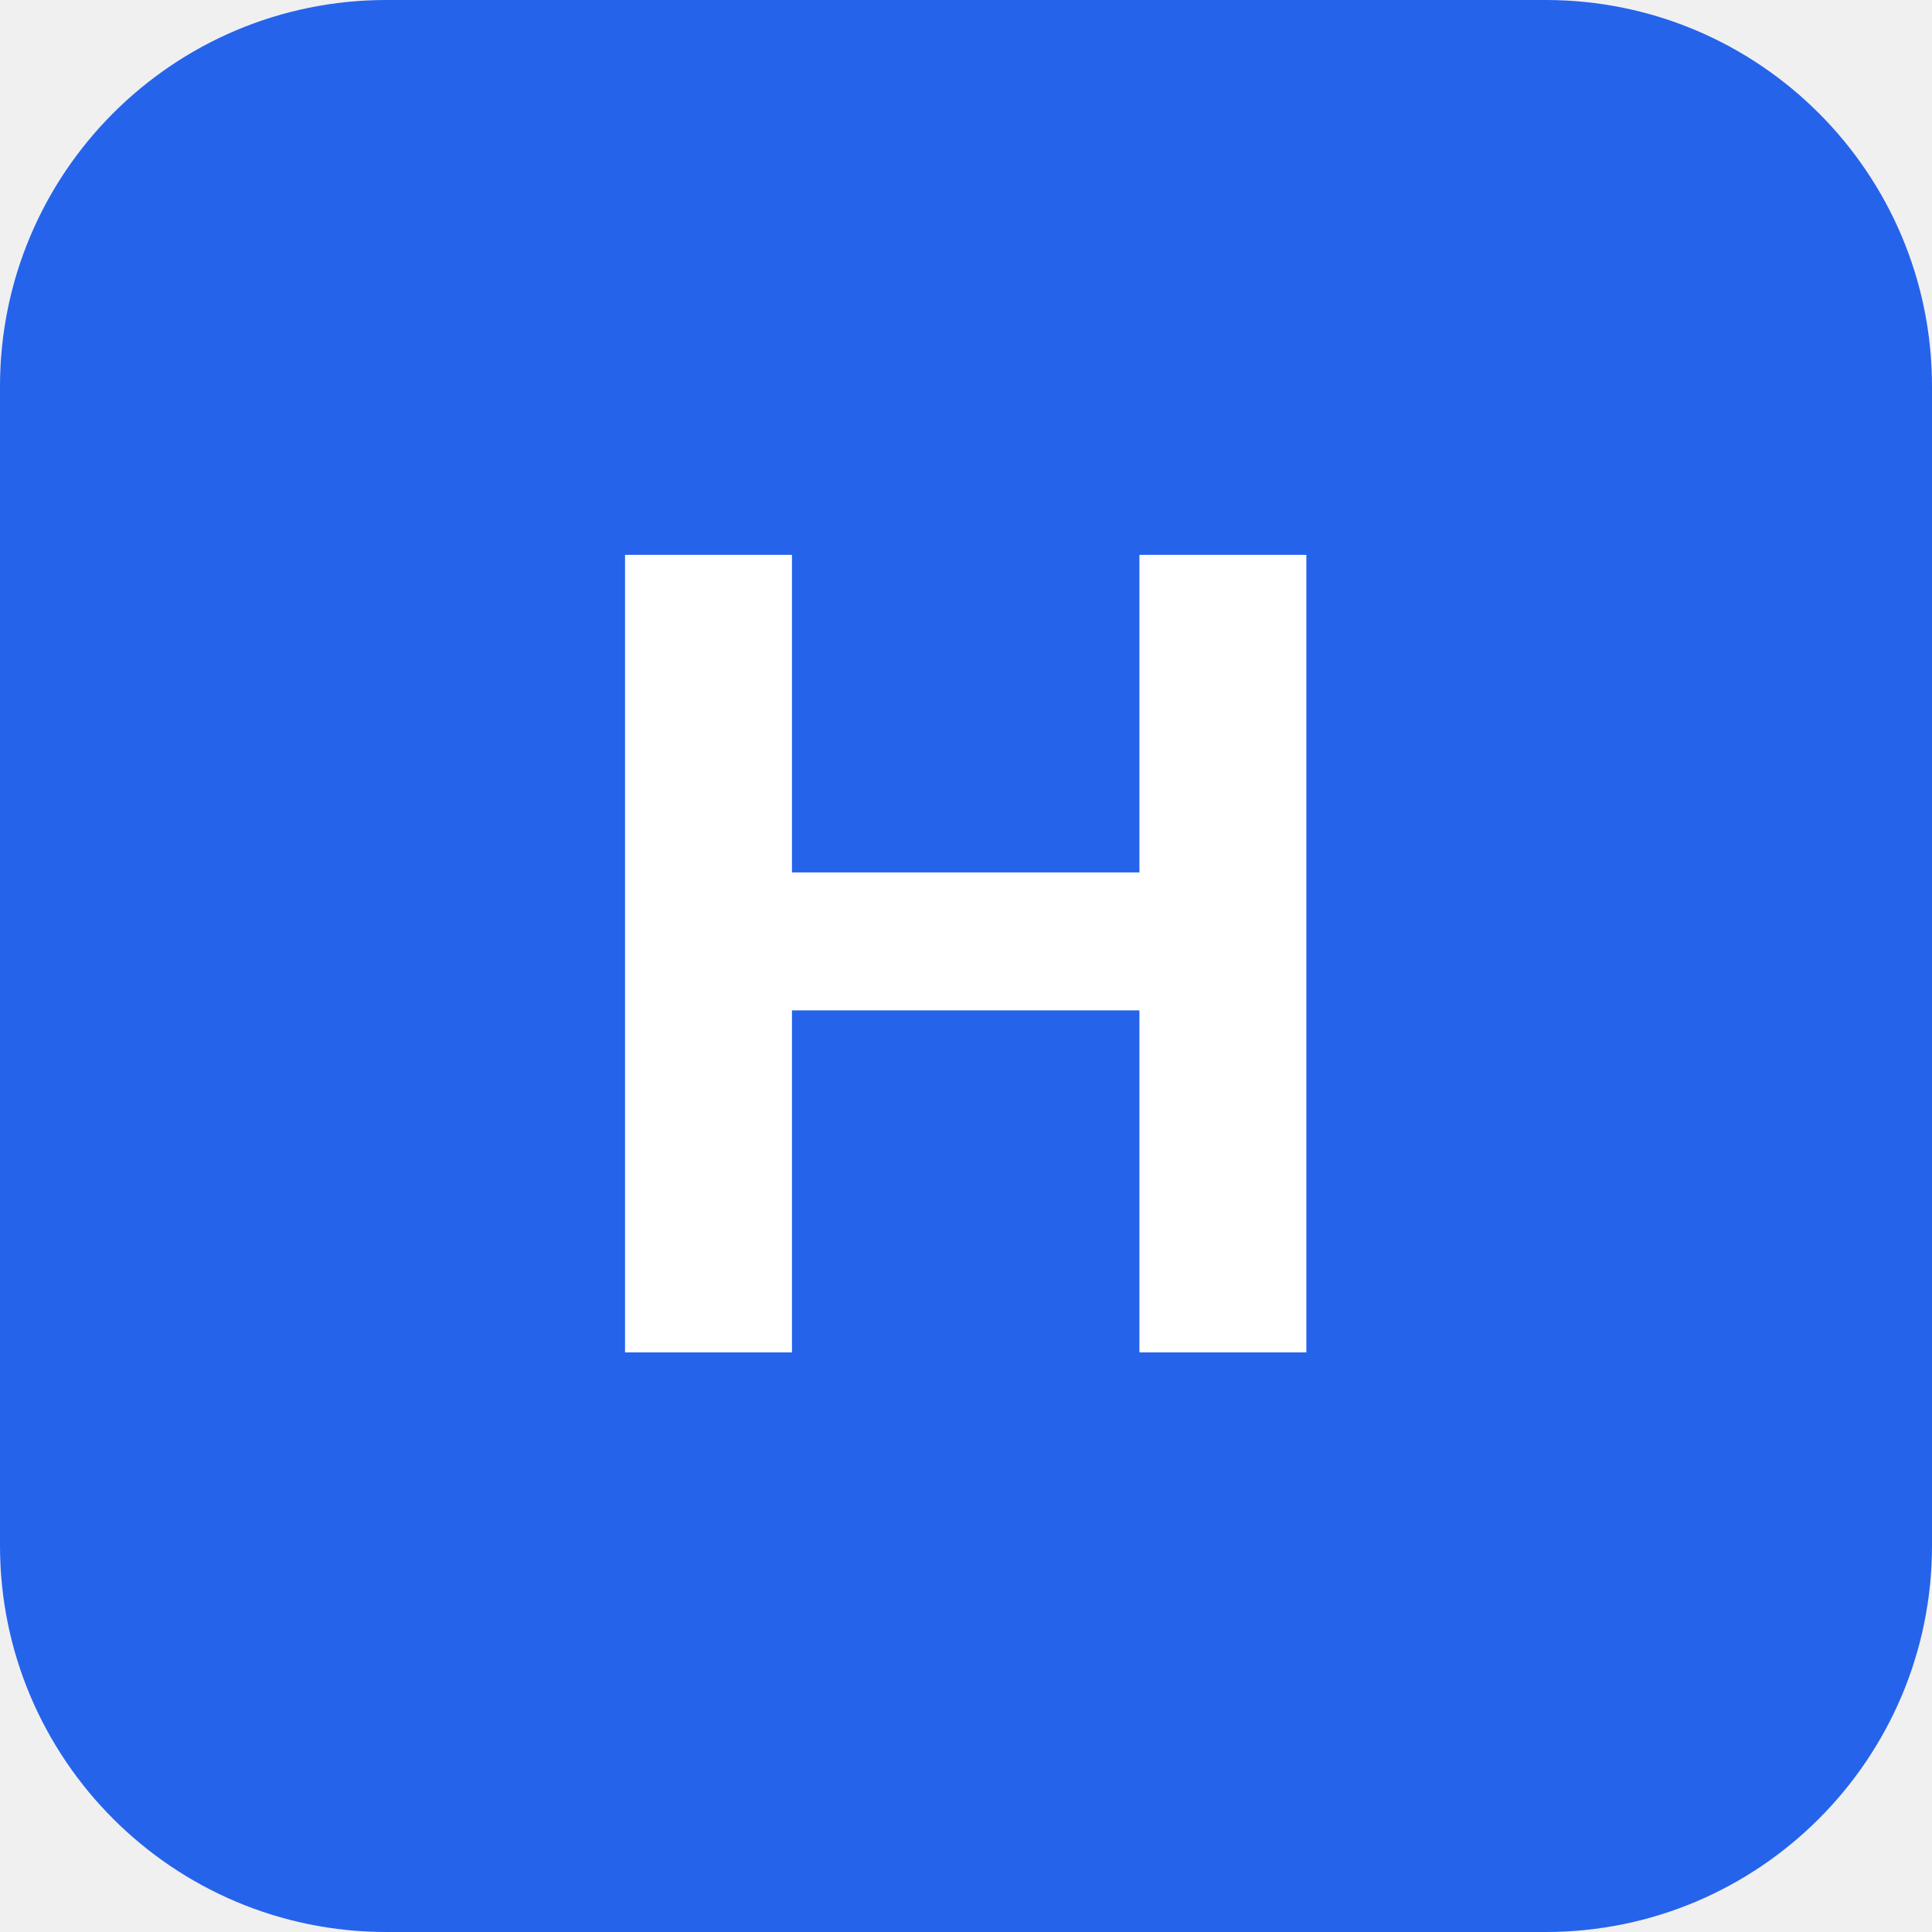
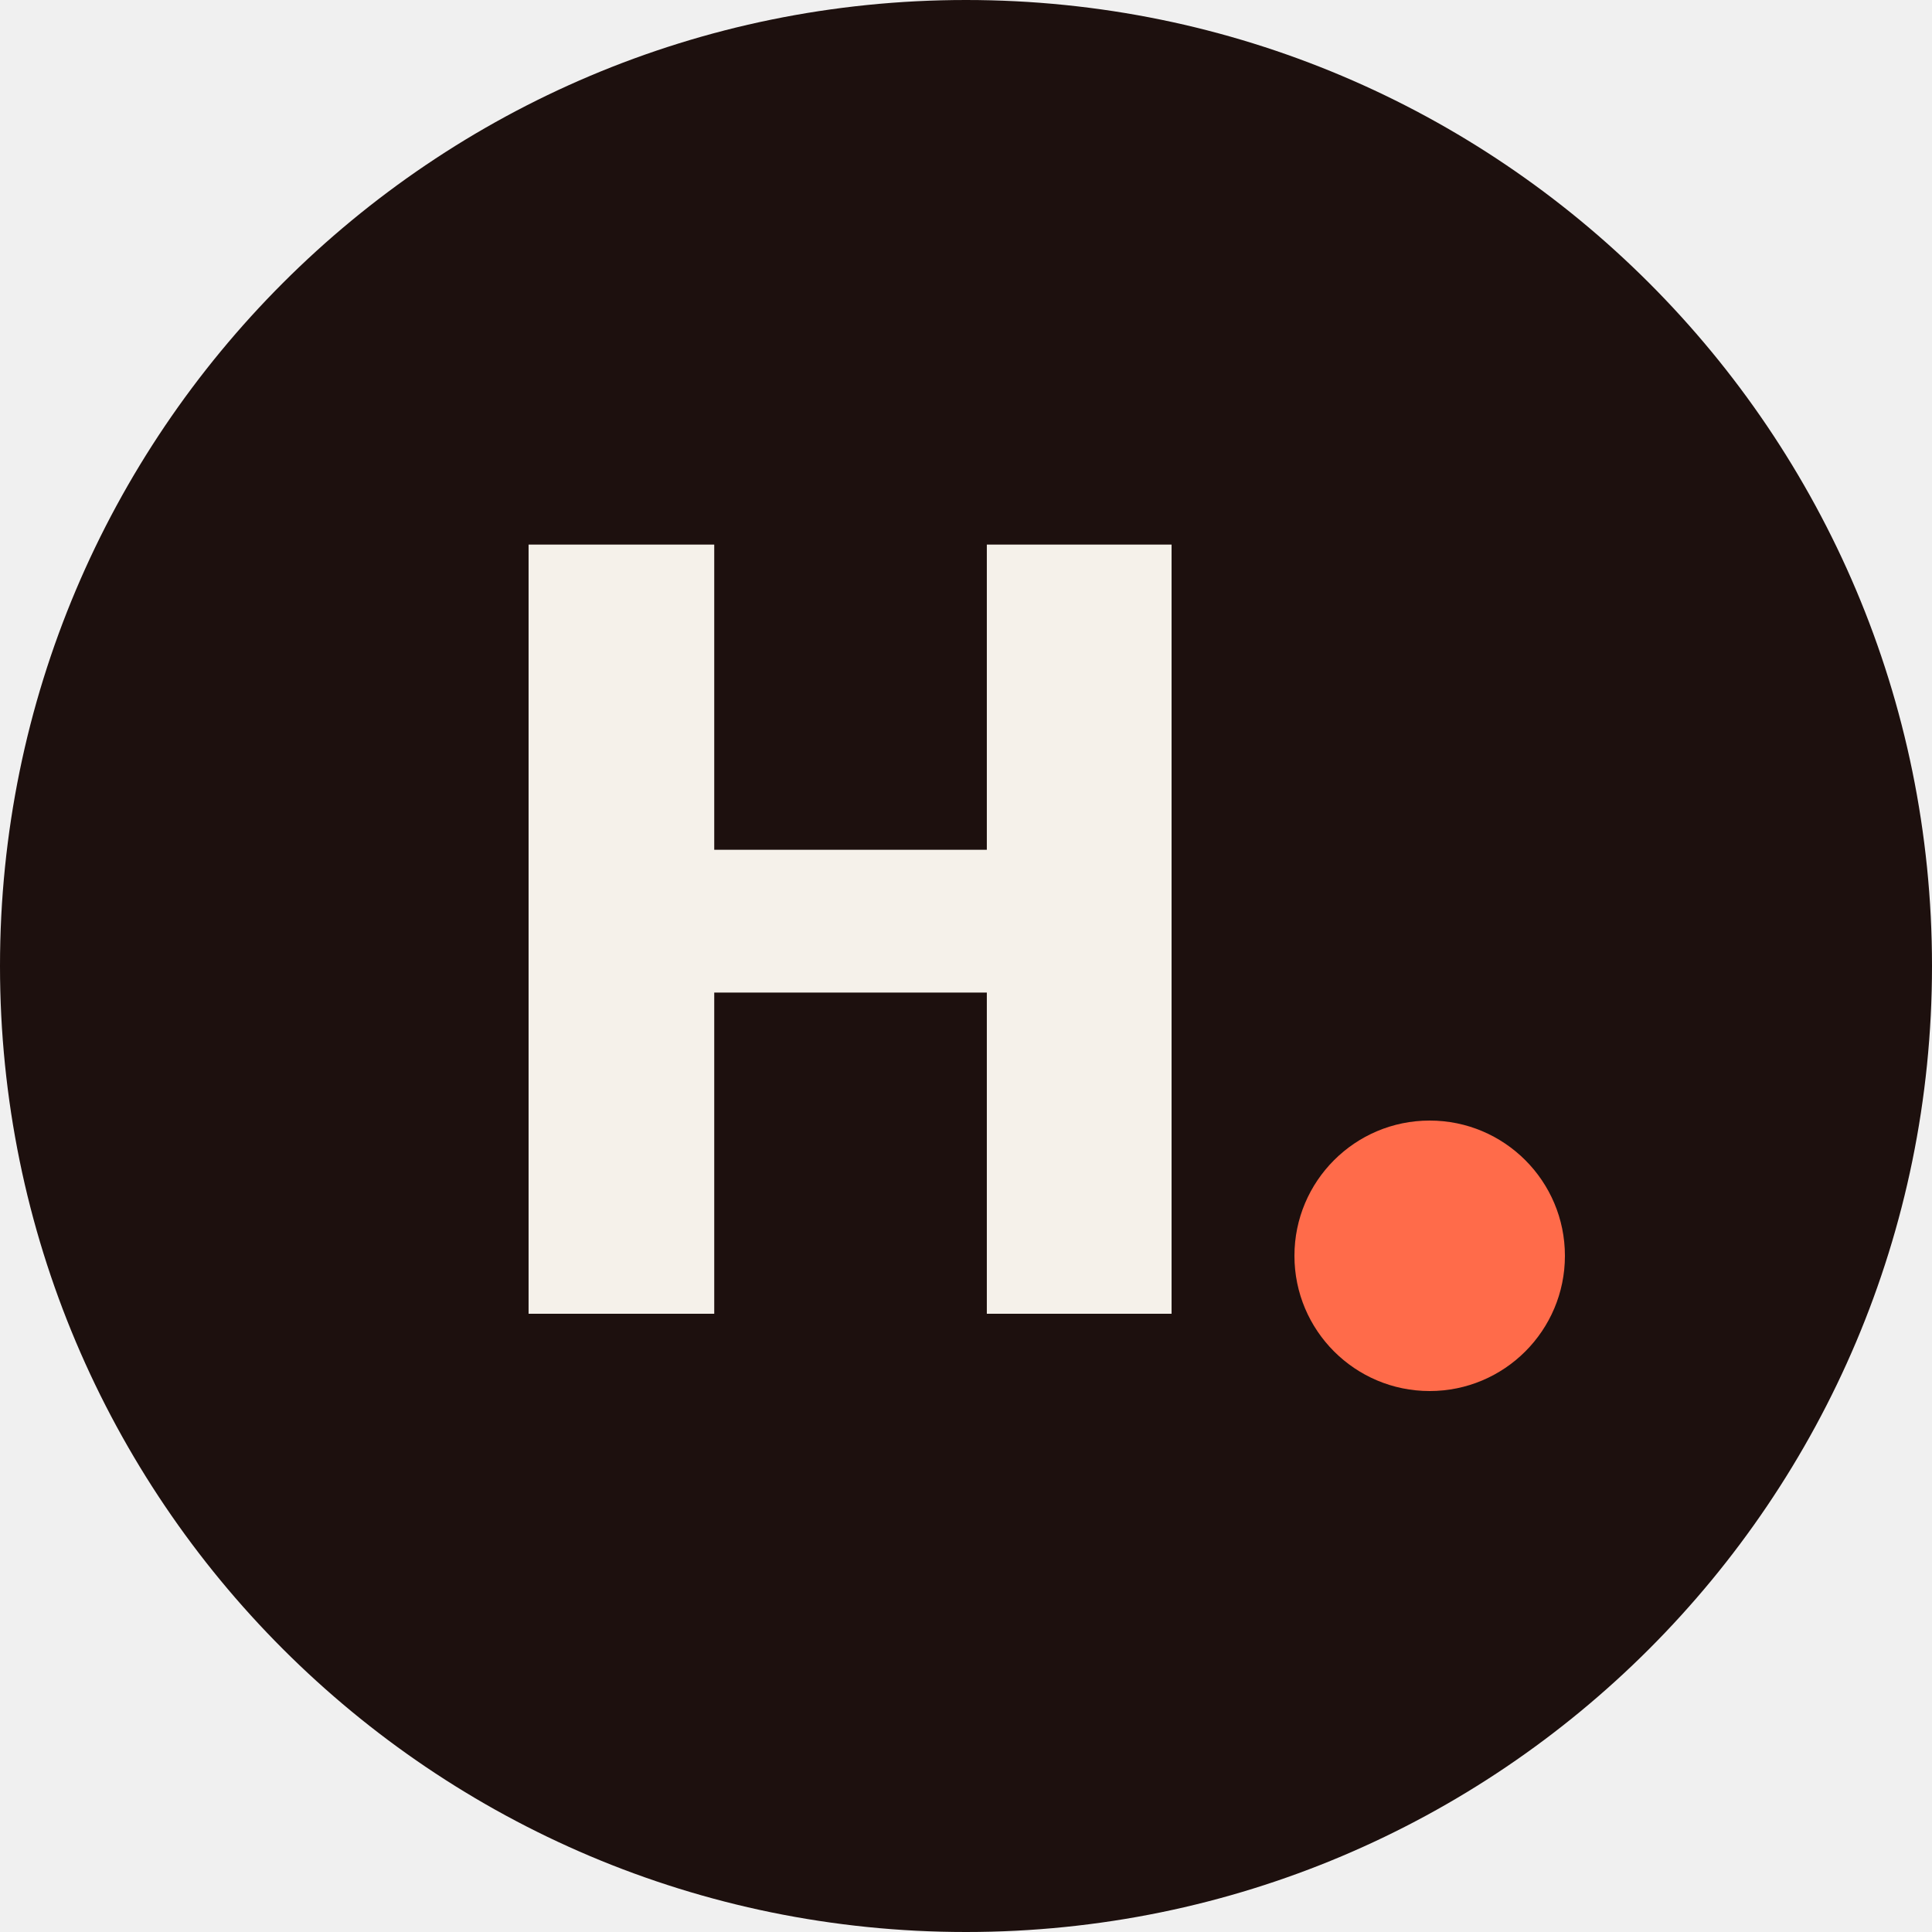
<svg xmlns="http://www.w3.org/2000/svg" viewBox="0 0 100 100">
-   <rect width="100" height="100" rx="20" fill="#2563eb" />
-   <text x="50" y="70" font-family="Arial, sans-serif" font-size="60" font-weight="bold" fill="white" text-anchor="middle">H</text>
+   <circle cx="50" cy="50" r="50" fill="#1d100e" />
+   <text x="44" y="68" font-family="-apple-system, BlinkMacSystemFont, 'Segoe UI', Roboto, sans-serif" font-size="56" font-weight="900" fill="#F5F1EA" text-anchor="middle">H</text>
+   <circle cx="74" cy="65" r="7" fill="#FF6B4A" />
</svg>
